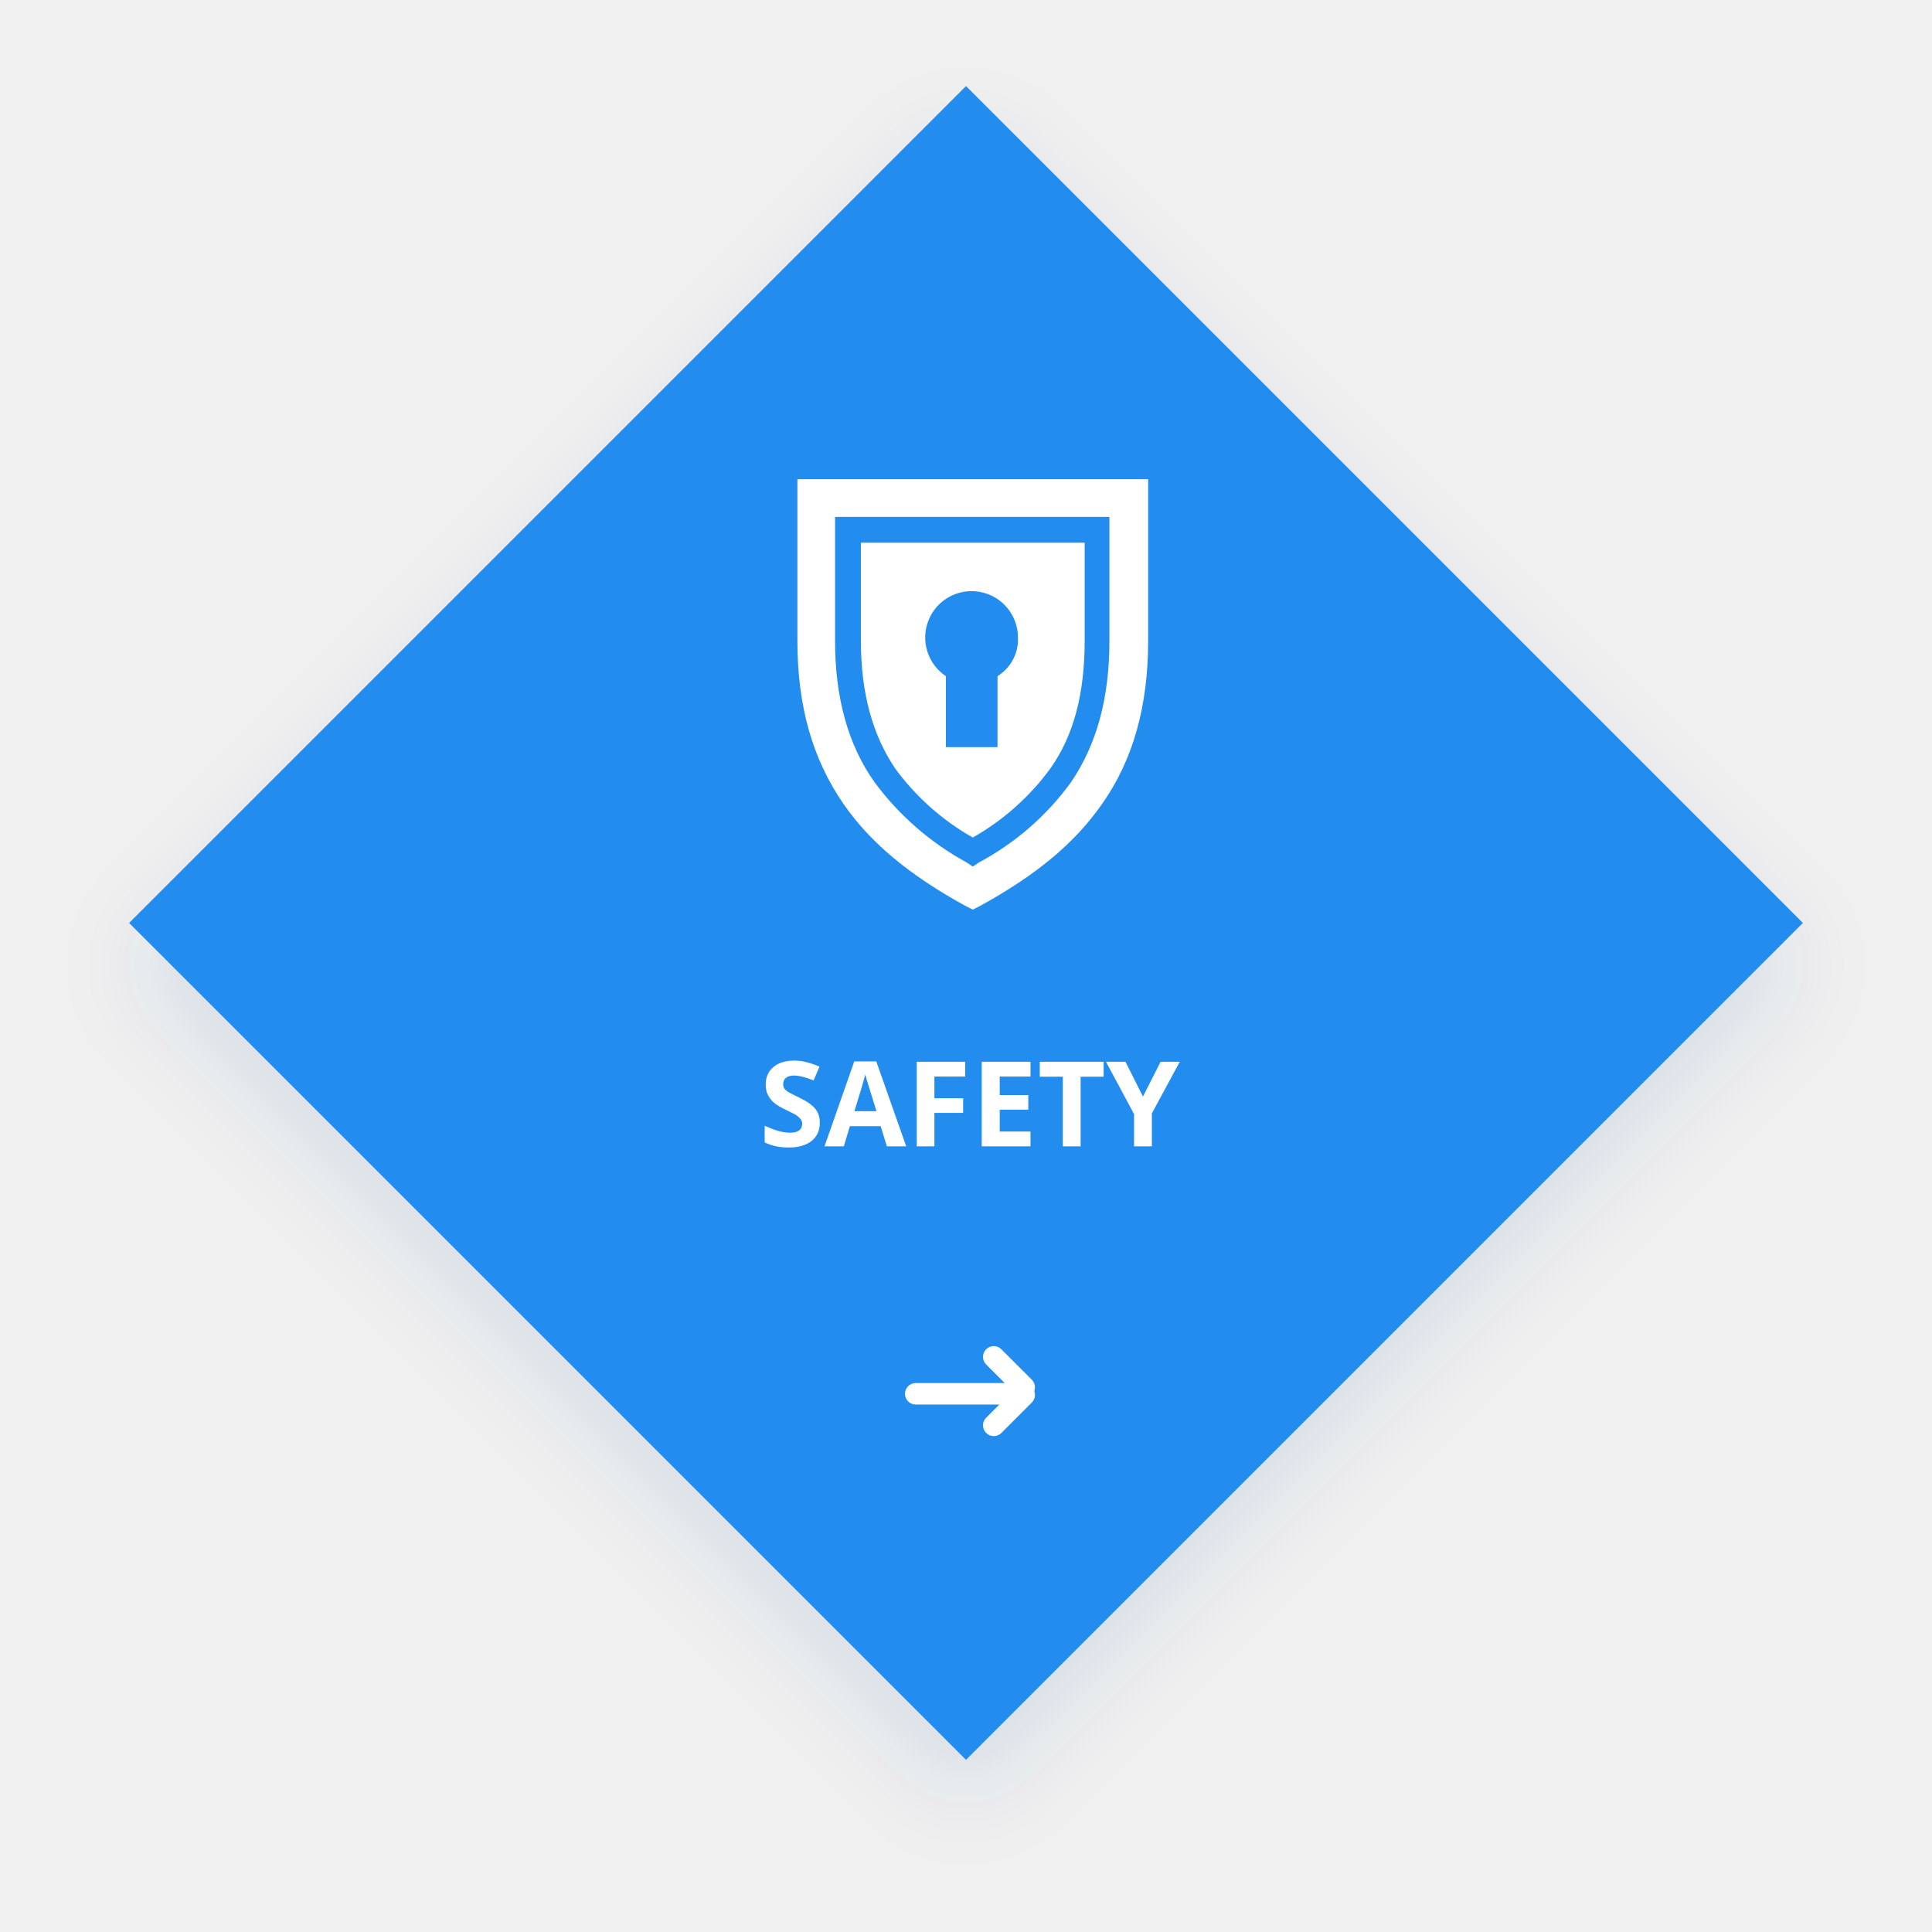
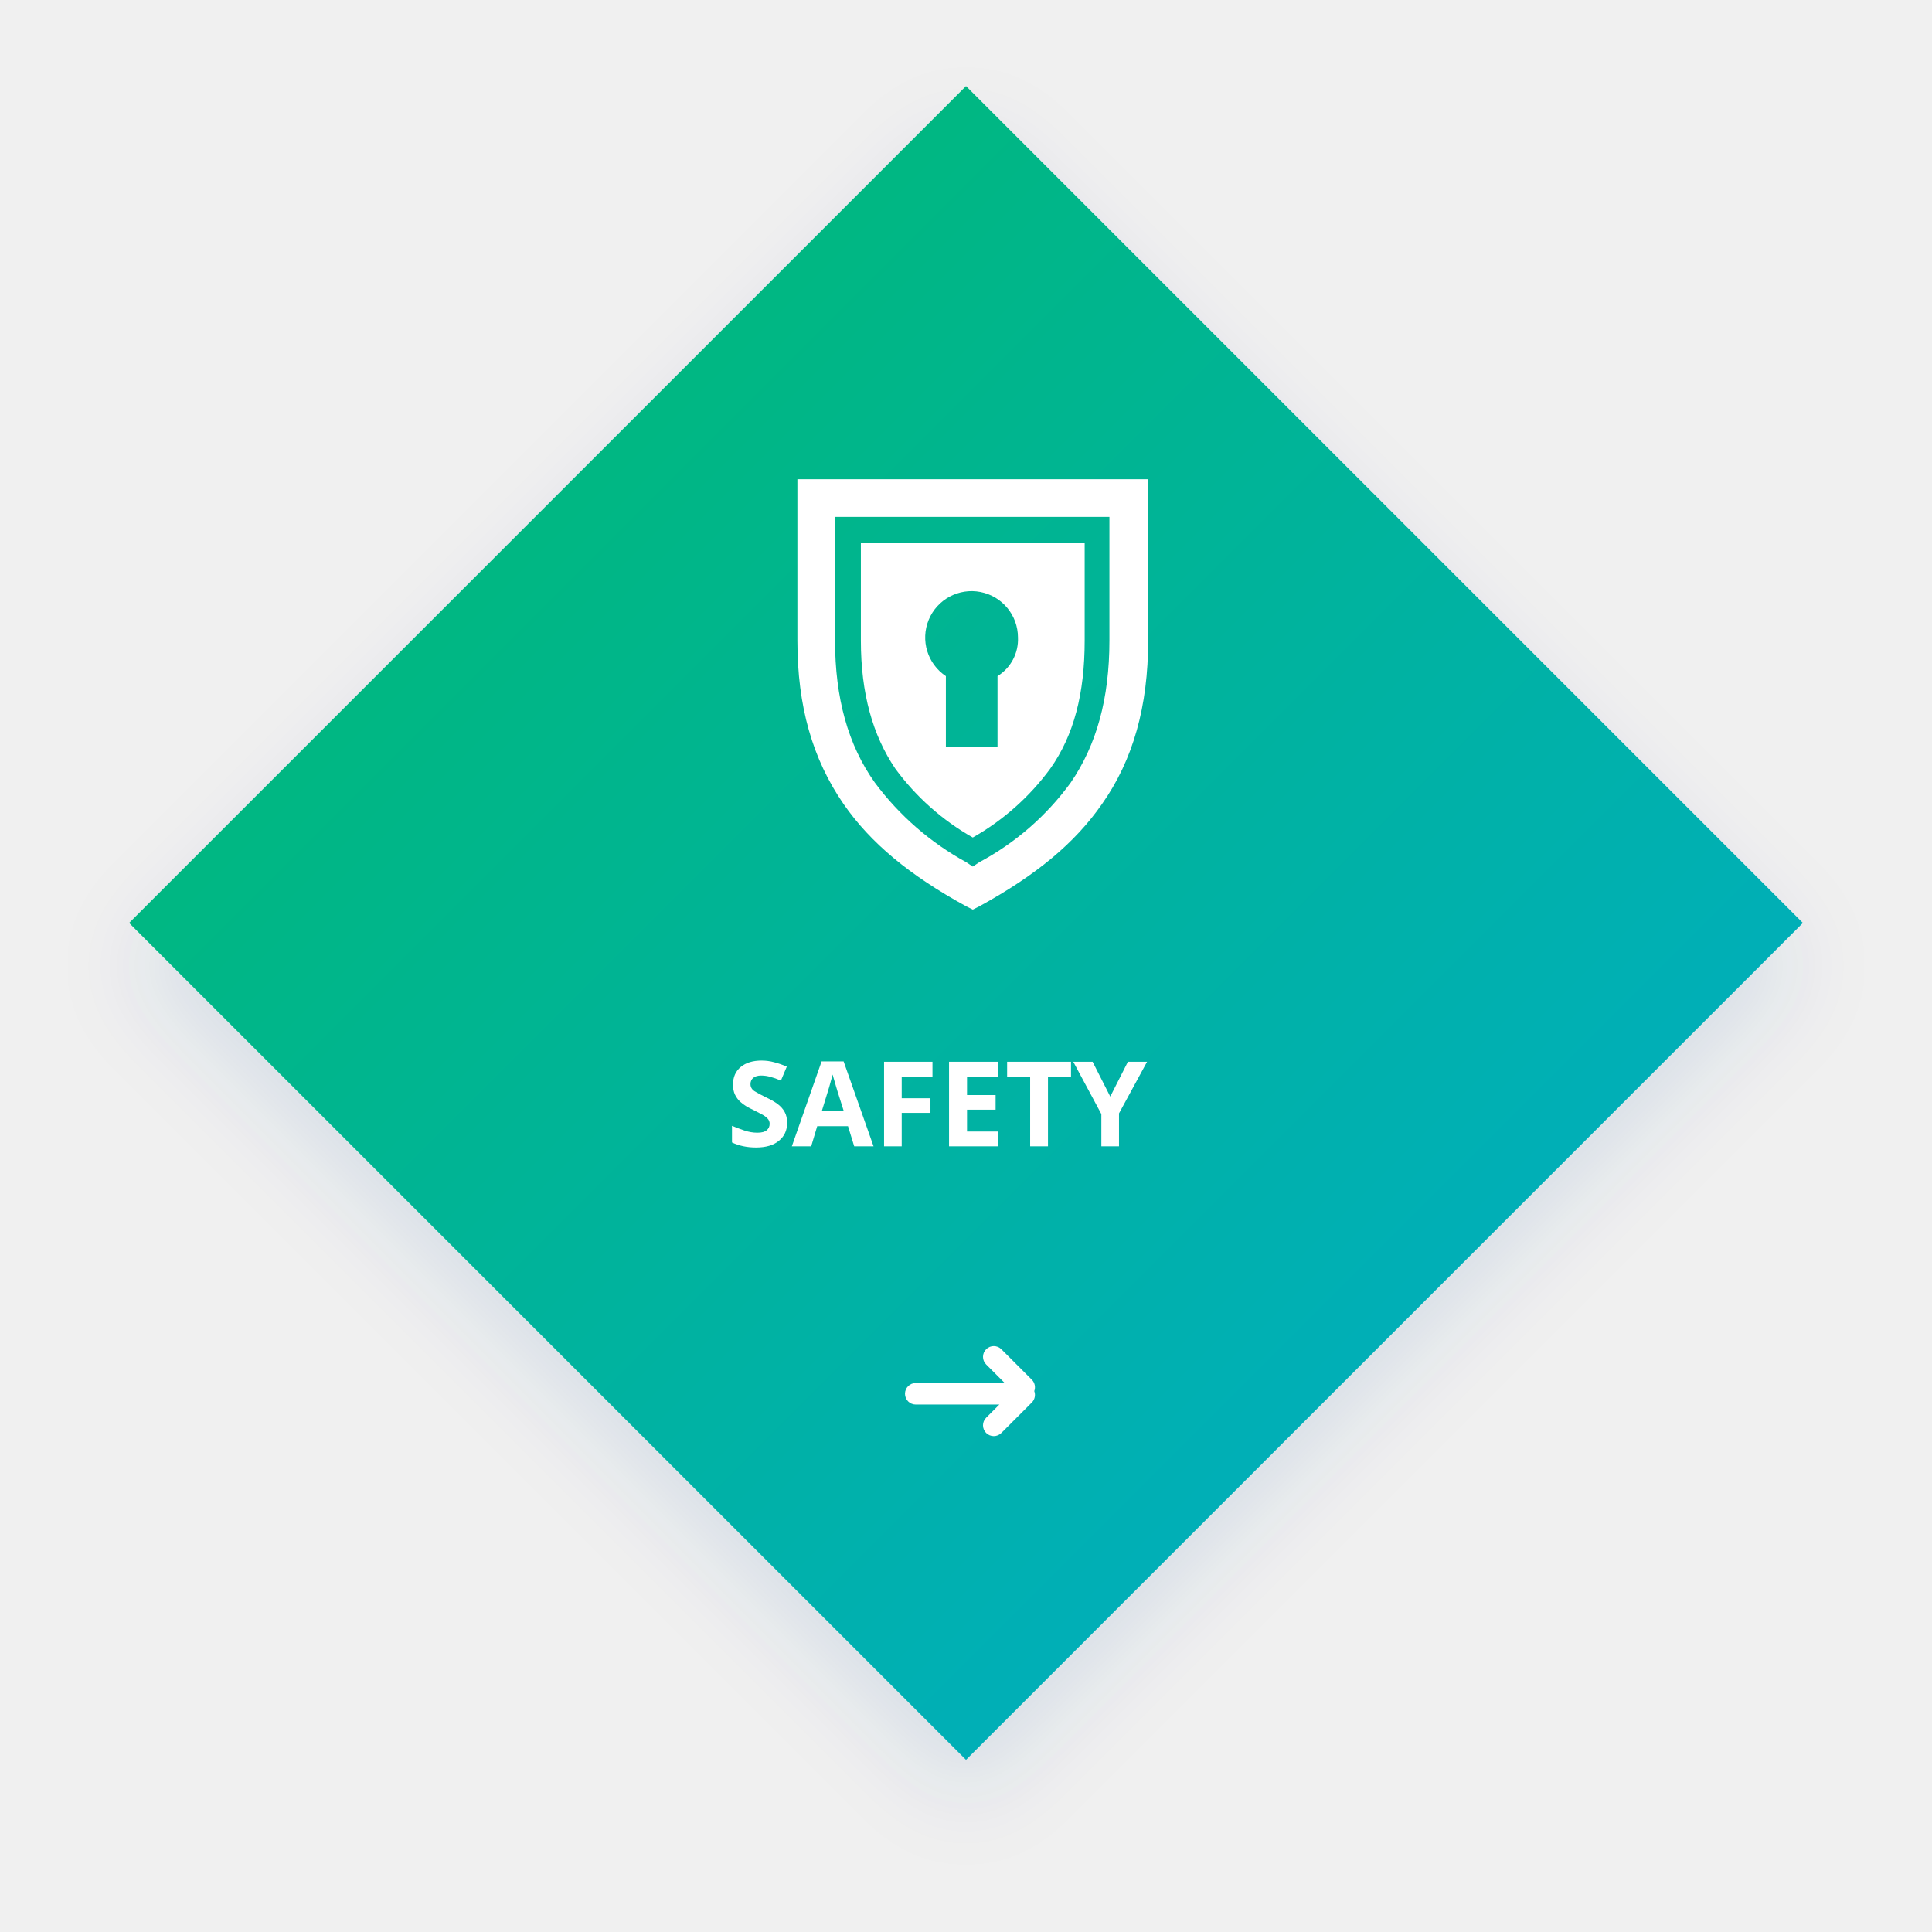
- <svg xmlns="http://www.w3.org/2000/svg" viewBox="1631.889 -1067.541 179.563 179.563">
+ <svg xmlns="http://www.w3.org/2000/svg" viewBox="1632.889 -1069.541 179.563 179.563">
  <defs>
    <style>
      .cls-1 {
-         fill: #228cef;
+         fill: url(#linear-gradient);
      }

      .cls-2, .cls-3 {
        fill: #fff;
      }

      .cls-2 {
        font-size: 11px;
-         font-family: OpenSans-Bold, Open Sans;
+         font-family: GothamPro-Bold, Gotham Pro;
        font-weight: 700;
      }

      .cls-4 {
        filter: url(#Path_110);
      }
    </style>
-     <filter id="Path_110" x="1631.889" y="-1067.541" width="179.563" height="179.563" filterUnits="userSpaceOnUse">
+     <linearGradient id="linear-gradient" x1="0.5" x2="0.5" y2="1" gradientUnits="objectBoundingBox">
+       <stop offset="0" stop-color="#00b782" />
+       <stop offset="1" stop-color="#00afb7" />
+     </linearGradient>
+     <filter id="Path_110" x="1632.889" y="-1069.541" width="179.563" height="179.563" filterUnits="userSpaceOnUse">
      <feOffset dy="4" input="SourceAlpha" />
      <feGaussianBlur stdDeviation="4" result="blur" />
      <feFlood flood-color="#0f5699" flood-opacity="0.102" />
      <feComposite operator="in" in2="blur" />
      <feComposite in="SourceGraphic" />
    </filter>
  </defs>
-   <g id="_6" data-name="6" transform="translate(802 -1976)">
-     <g class="cls-4" transform="matrix(1, 0, 0, 1, -802, 1976)">
-       <path id="Path_110-2" data-name="Path 110" class="cls-1" d="M0,0H110V110H0Z" transform="translate(1643.89 -981.76) rotate(-45)" />
+   <g id="_6" data-name="6" transform="translate(803 -1978)">
+     <g class="cls-4" transform="matrix(1, 0, 0, 1, -803, 1978)">
+       <path id="Path_110-2" data-name="Path 110" class="cls-1" d="M0,0H110V110H0Z" transform="translate(1644.89 -983.76) rotate(-45)" />
    </g>
    <text id="SAFETY" class="cls-2" transform="translate(920 1015)">
-       <tspan x="-19.54" y="0">SAFETY</tspan>
+       <tspan x="-22.577" y="0">SAFETY</tspan>
    </text>
    <g id="Group_141" data-name="Group 141" transform="translate(904 953)">
      <path id="Path_120" data-name="Path 120" class="cls-3" d="M5.9,5.9V15c0,4.9,1.1,8.8,3.2,11.9a22.95,22.95,0,0,0,7.2,6.4,22.95,22.95,0,0,0,7.2-6.4c2.2-3.1,3.2-7,3.2-11.9V5.9ZM18.6,18.3v6.6H13.8V18.3a4.311,4.311,0,1,1,6.7-3.6A4.018,4.018,0,0,1,18.6,18.3Z" />
      <path id="Path_121" data-name="Path 121" class="cls-3" d="M0,0V15c0,6.1,1.4,11,4.3,15.2,2.5,3.6,6.1,6.6,11.4,9.5l.6.3.6-.3c5.3-2.9,8.9-5.9,11.4-9.5,2.9-4.1,4.3-9.1,4.3-15.2V0ZM29,15c0,5.4-1.2,9.7-3.6,13.2a25.213,25.213,0,0,1-8.5,7.4l-.6.4-.6-.4a26.343,26.343,0,0,1-8.5-7.4C4.7,24.7,3.5,20.3,3.5,15V3.5H29V15Z" />
    </g>
    <g id="arrow" transform="translate(58 -40)">
      <path id="Union_4" data-name="Union 4" class="cls-3" d="M-689.457,2173.486a1,1,0,0,1,0-1.415l1.225-1.225H-696a1,1,0,0,1-1-1,1,1,0,0,1,1-1h8.268l-1.725-1.725a1,1,0,0,1,0-1.414,1,1,0,0,1,1.414,0l2.829,2.829a1,1,0,0,1,.229,1.061,1,1,0,0,1-.229,1.061l-2.829,2.829a1,1,0,0,1-.707.293A1,1,0,0,1-689.457,2173.486Z" transform="translate(1553 -1091.846)" />
    </g>
  </g>
</svg>
